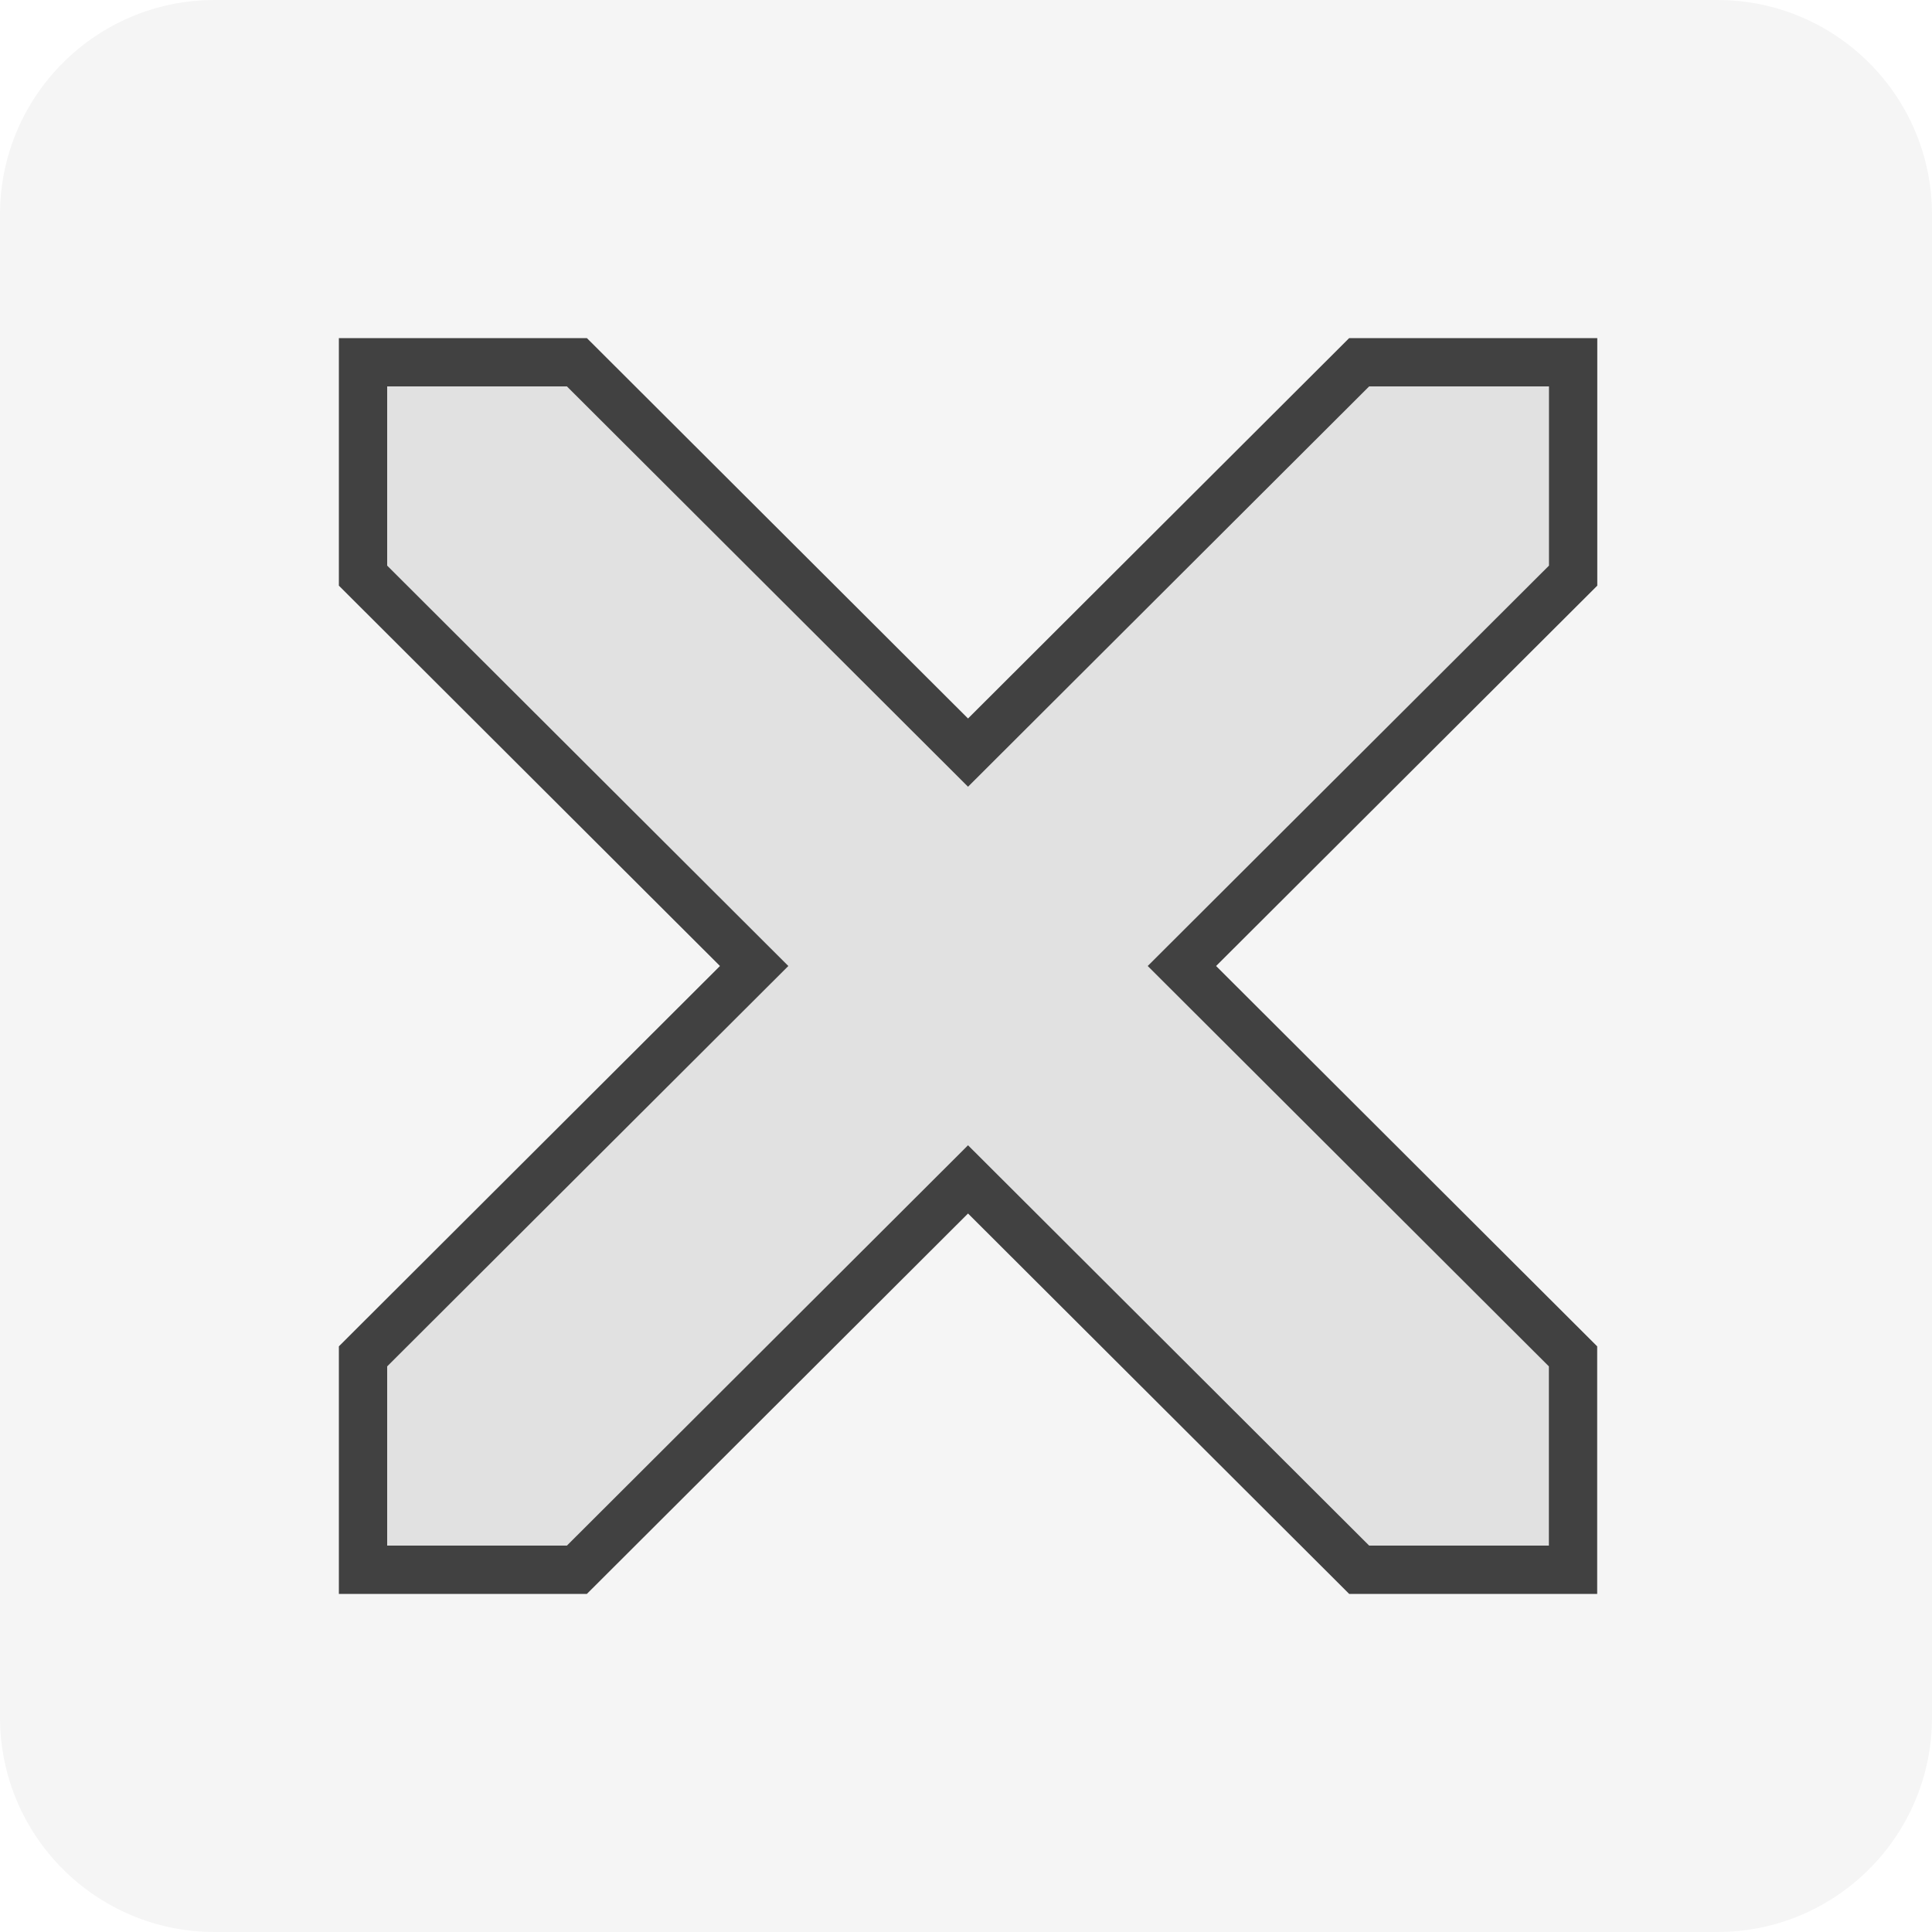
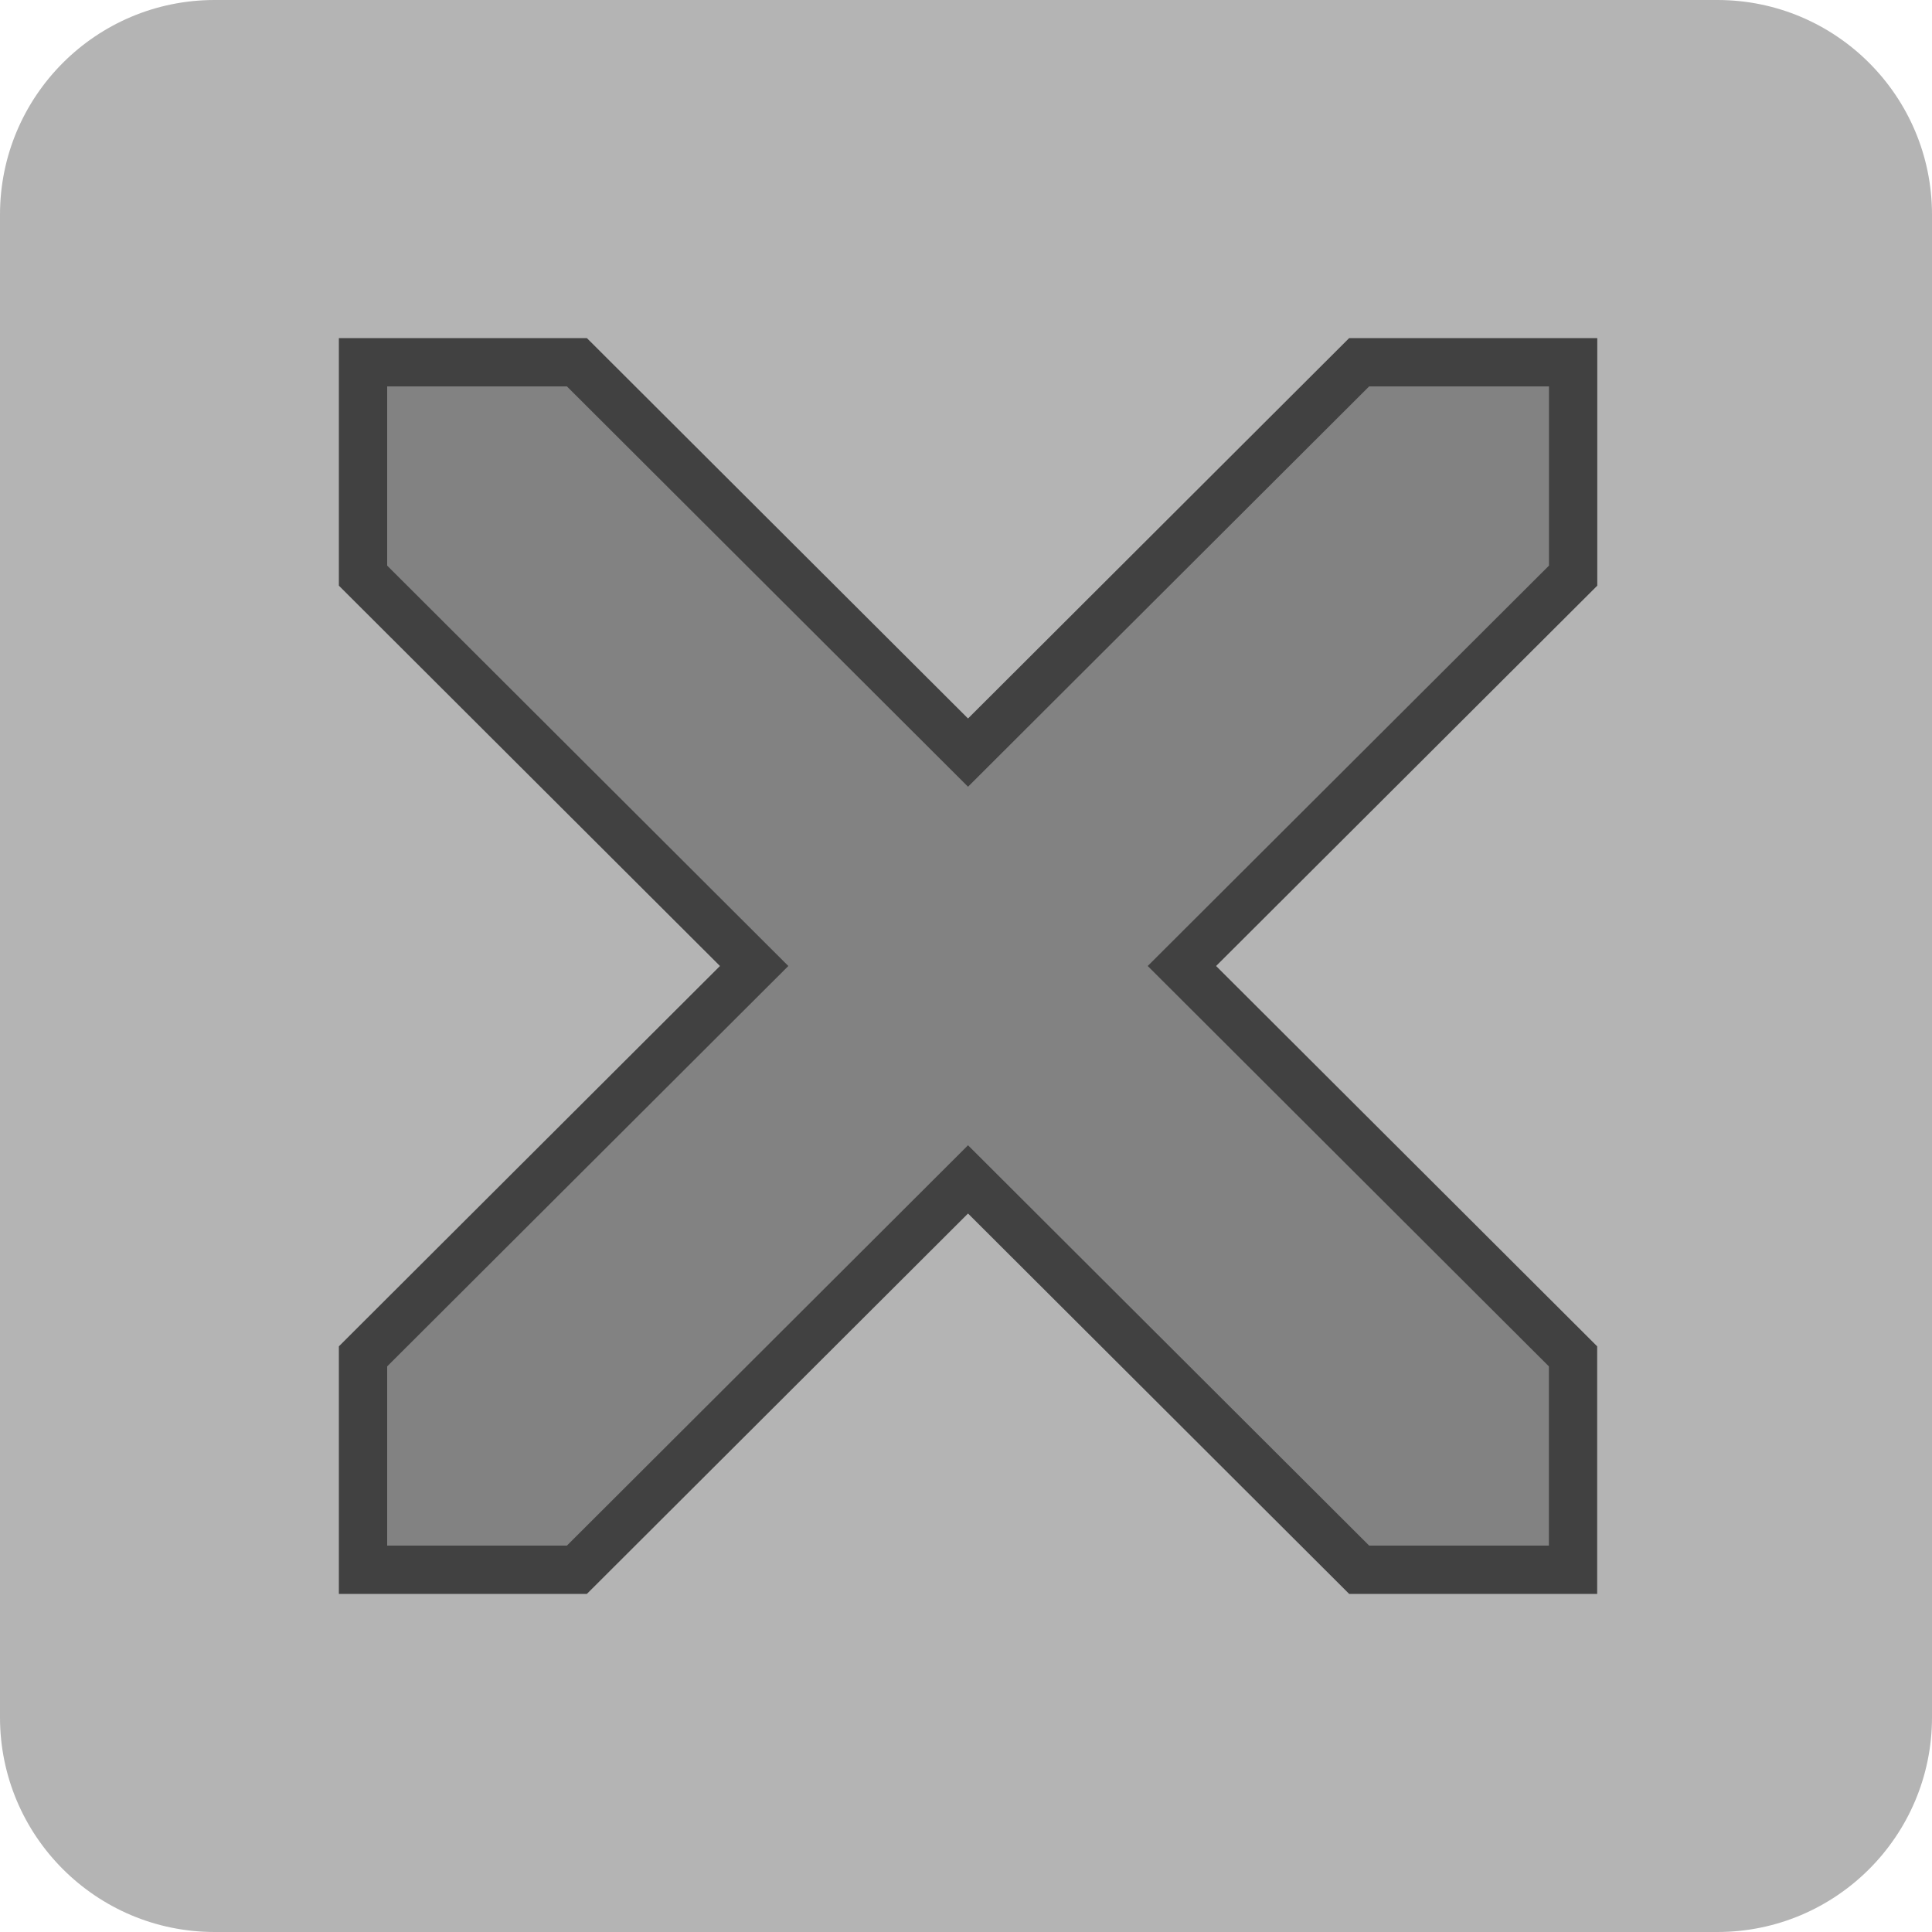
<svg xmlns="http://www.w3.org/2000/svg" width="20" height="20" version="1.1" viewBox="0 0 20 20" id="svg6">
  <defs id="defs10" />
-   <rect style="fill:#f5f5f5;fill-opacity:1;stroke-width:1.818" id="rect816" width="20" height="20" x="0" y="0" ry="2.222" />
-   <path style="fill:#e1e1e1;fill-opacity:1;stroke:#414141;stroke-width:0.5;stroke-miterlimit:4;stroke-dasharray:none;stroke-opacity:1" d="M 3.758,3.75 V 5.959 L 7.807,10 3.758,14.041 V 16.25 H 5.972 L 10.021,12.209 14.07,16.25 h 2.214 V 14.041 L 12.235,10 16.285,5.959 V 3.75 H 14.07 L 10.021,7.791 5.972,3.75 Z" id="path4" />
+   <rect style="fill:#b4b4b4;fill-opacity:1;stroke-width:1.818" id="rect816" width="20" height="20" x="0" y="0" ry="2.222" />
+   <path style="fill:#828282;fill-opacity:1;stroke:#414141;stroke-width:0.5;stroke-miterlimit:4;stroke-dasharray:none;stroke-opacity:1" d="M 3.758,3.75 V 5.959 L 7.807,10 3.758,14.041 V 16.25 H 5.972 L 10.021,12.209 14.07,16.25 h 2.214 V 14.041 L 12.235,10 16.285,5.959 V 3.75 H 14.07 L 10.021,7.791 5.972,3.75 Z" id="path4" />
</svg>
